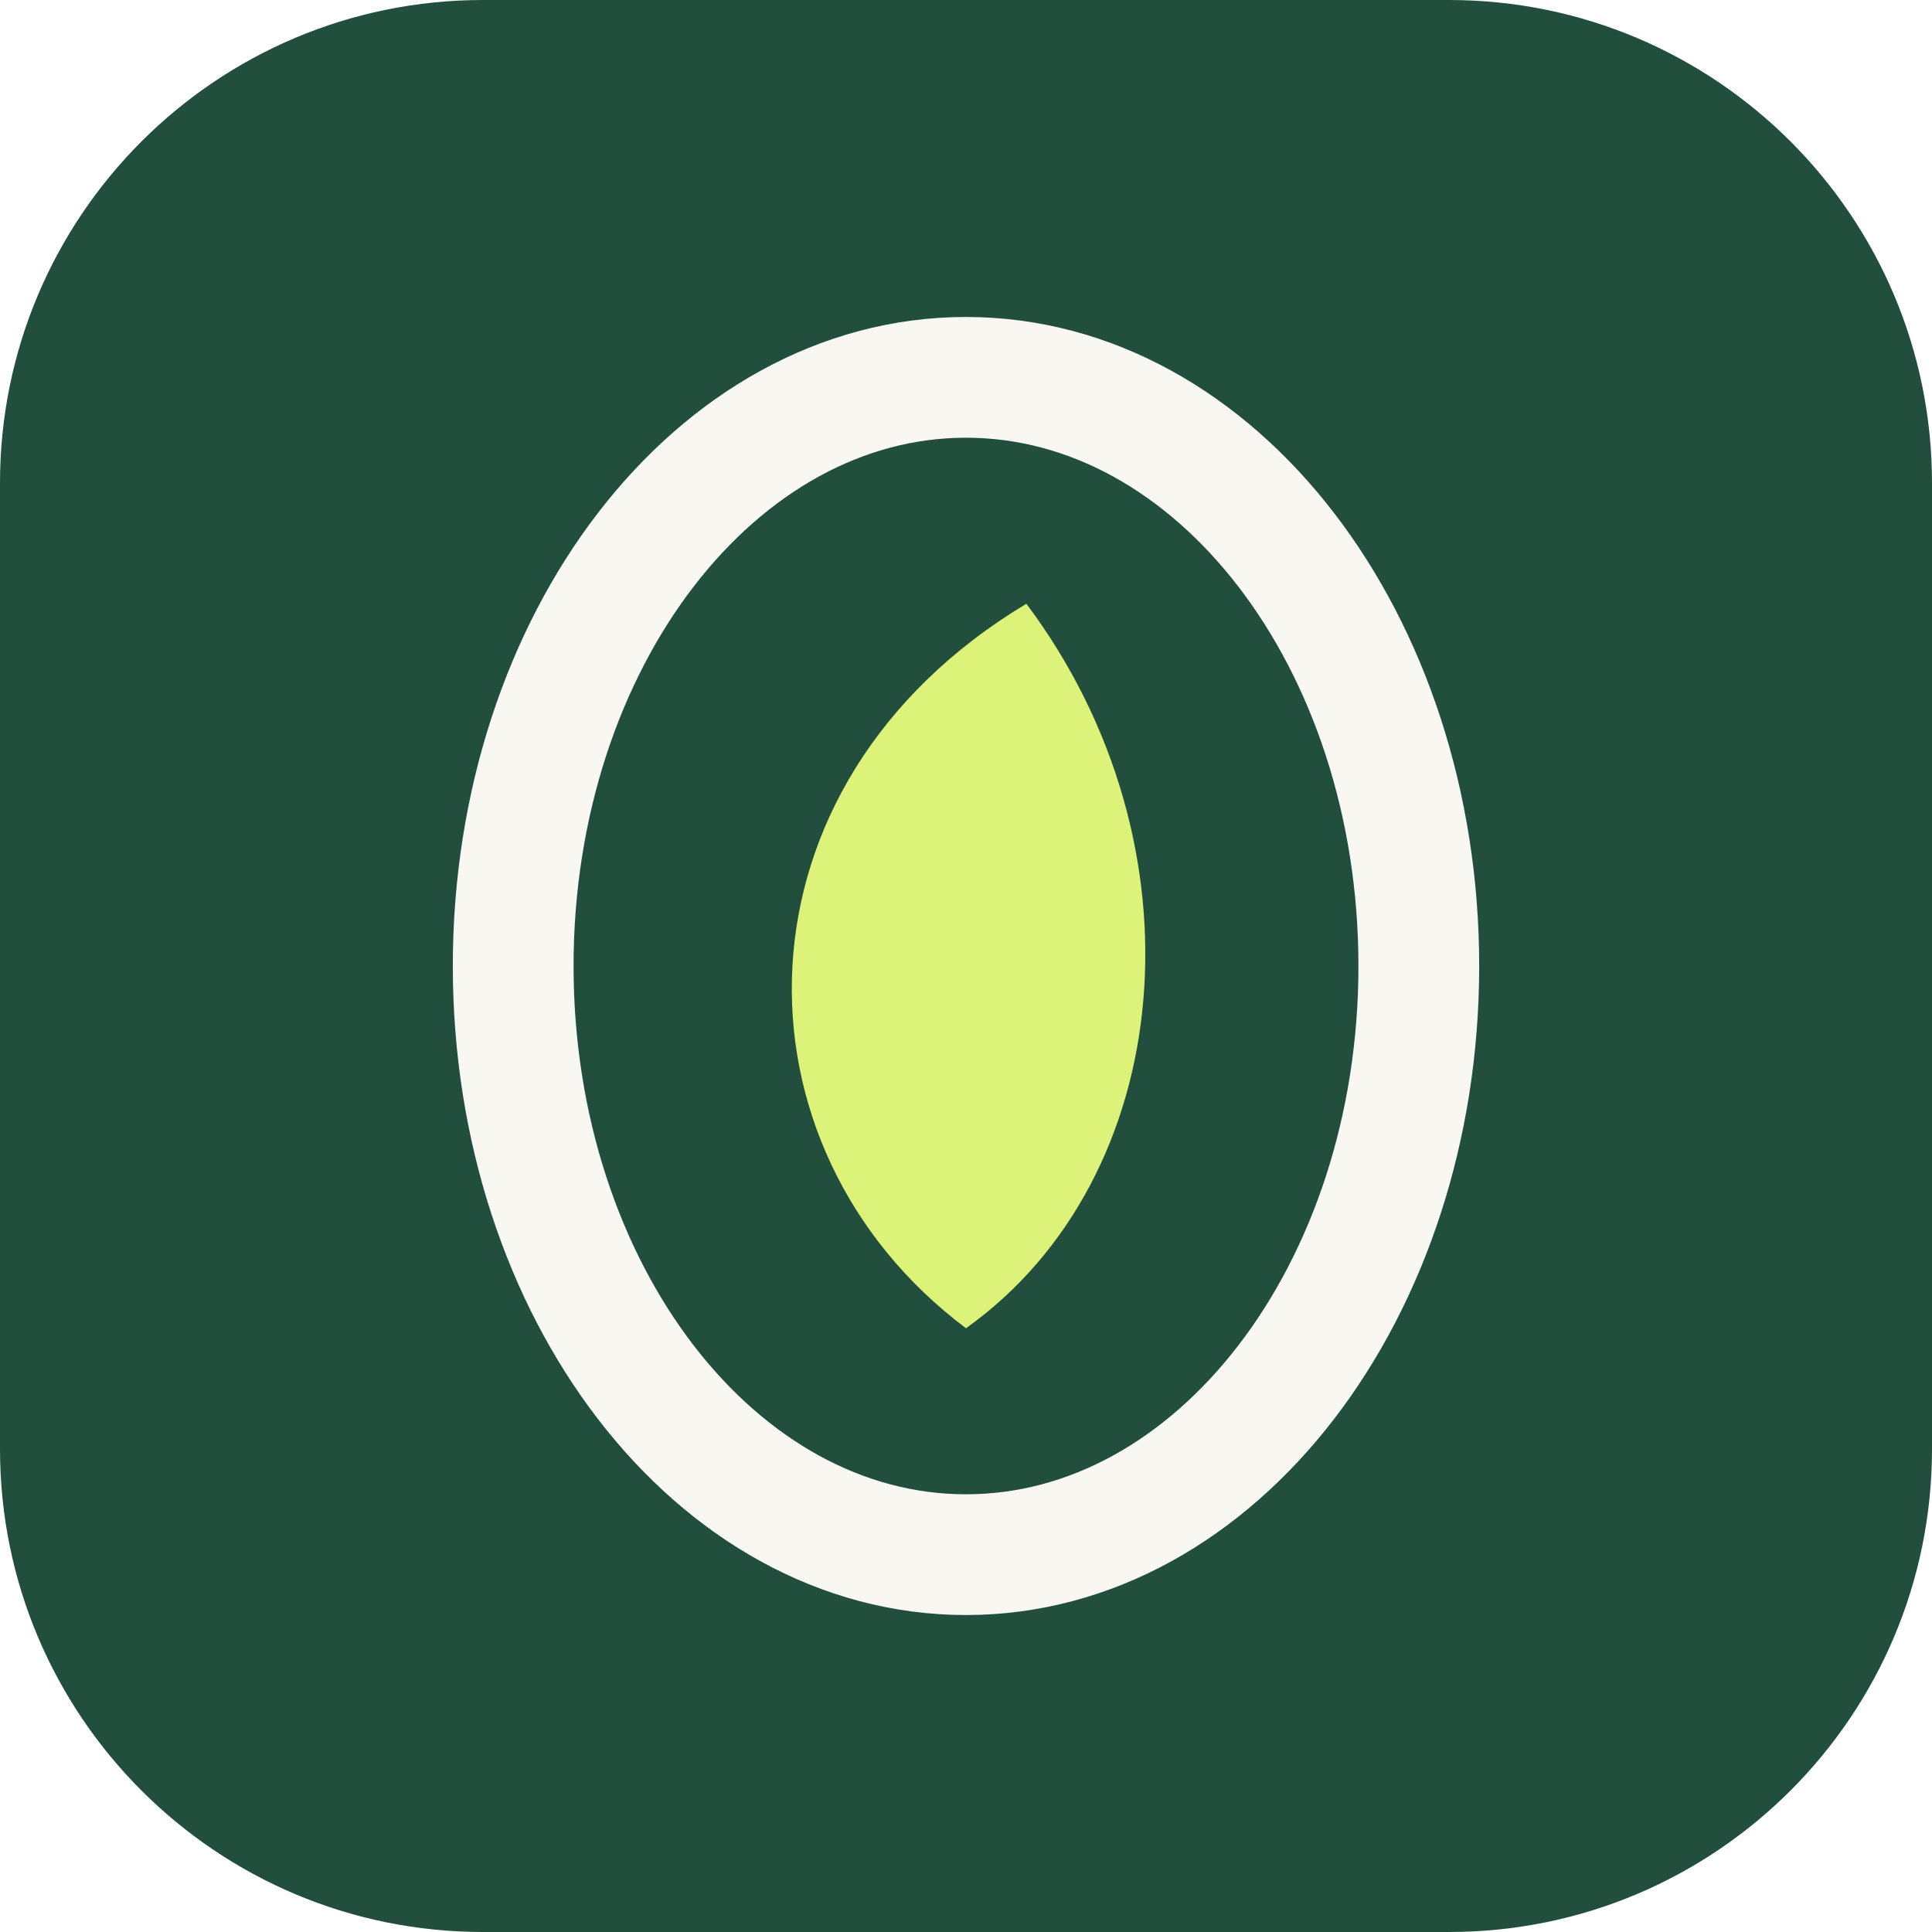
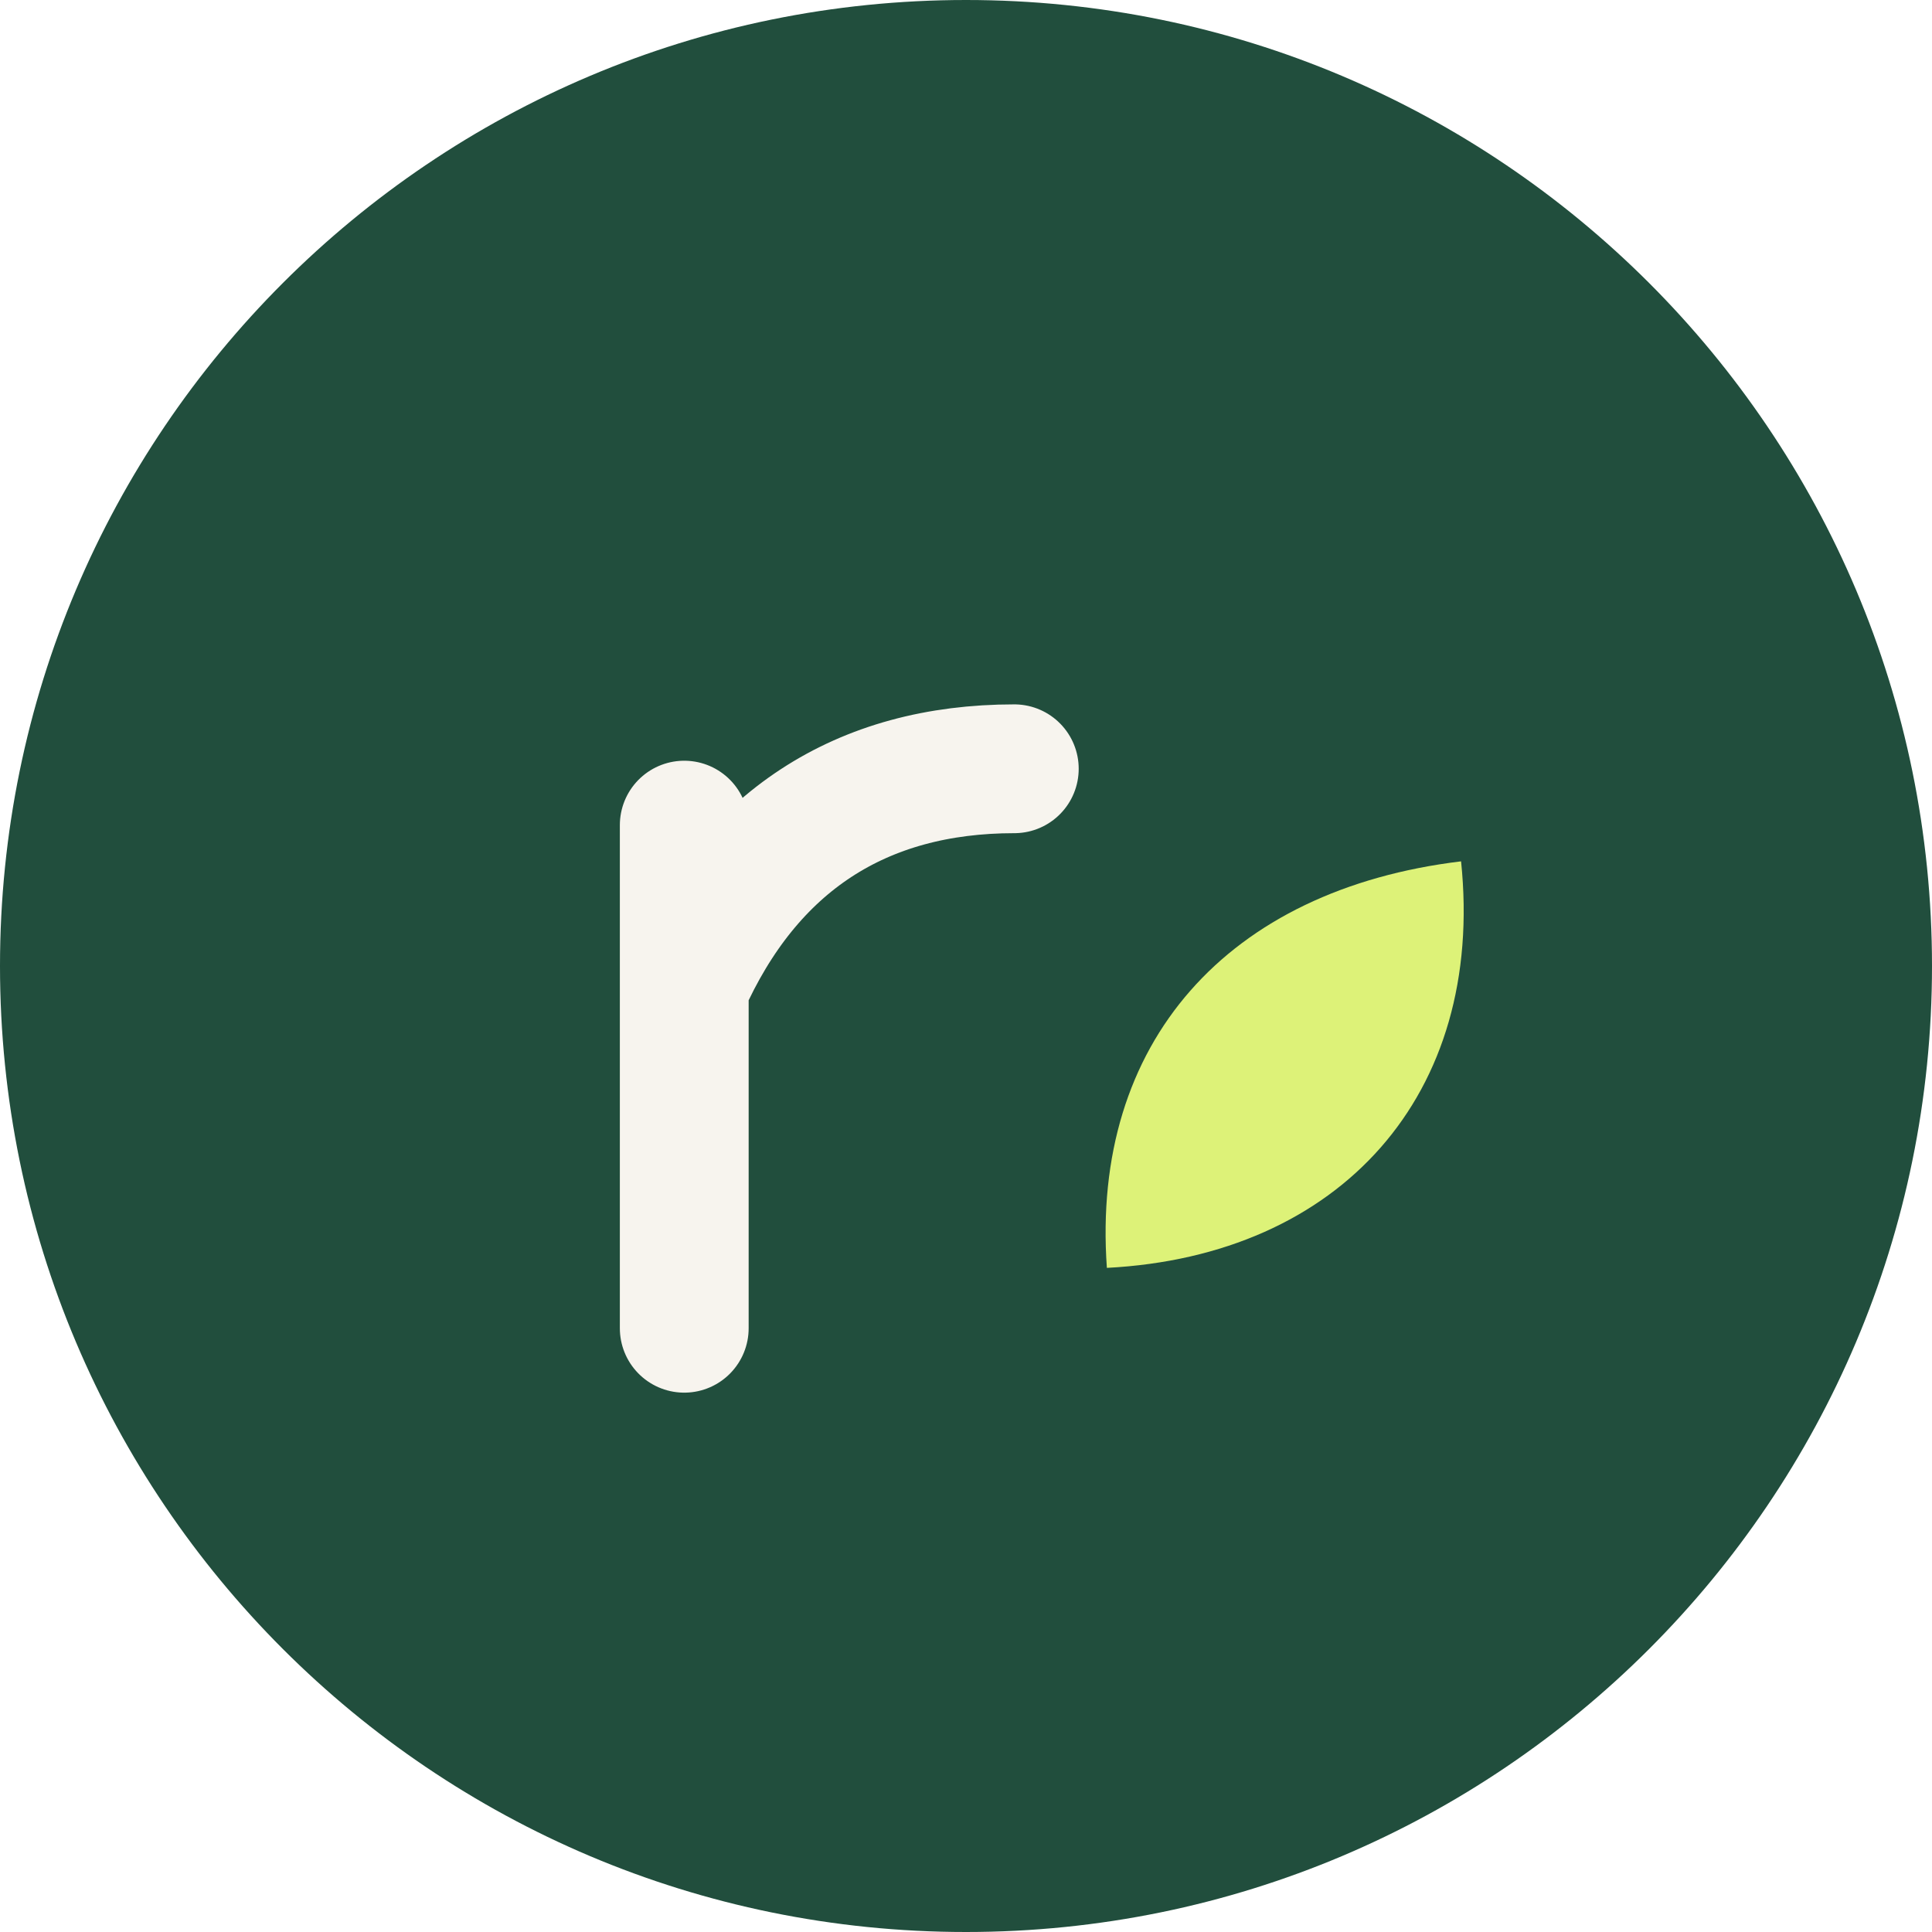
- <svg xmlns="http://www.w3.org/2000/svg" viewBox="0 0 64 64">
-   <rect width="64" height="64" rx="16" fill="#214E3D" />
-   <ellipse cx="32" cy="32" rx="15" ry="19.5" fill="none" stroke="#F8F7F2" stroke-width="4" />
-   <path d="M32 44 C 24 38, 24 26, 34 20 C 40 28, 39 39, 32 44 Z" fill="#DDF278" />
+ <svg xmlns="http://www.w3.org/2000/svg" viewBox="0 0 48 48">
+   <circle cx="24" cy="24" r="24" fill="#214E3D" />
+   <path d="M17 33V20.5M17 24.5c1.6-3.6 4.4-5.4 8.2-5.4" fill="none" stroke="#F7F4EE" stroke-width="3.2" stroke-linecap="round" />
+   <path d="M27.5 31.5c-.4-5.6 3-9.4 8.8-10.1.6 5.8-3 9.8-8.8 10.1Z" fill="#DDF278" />
</svg>
